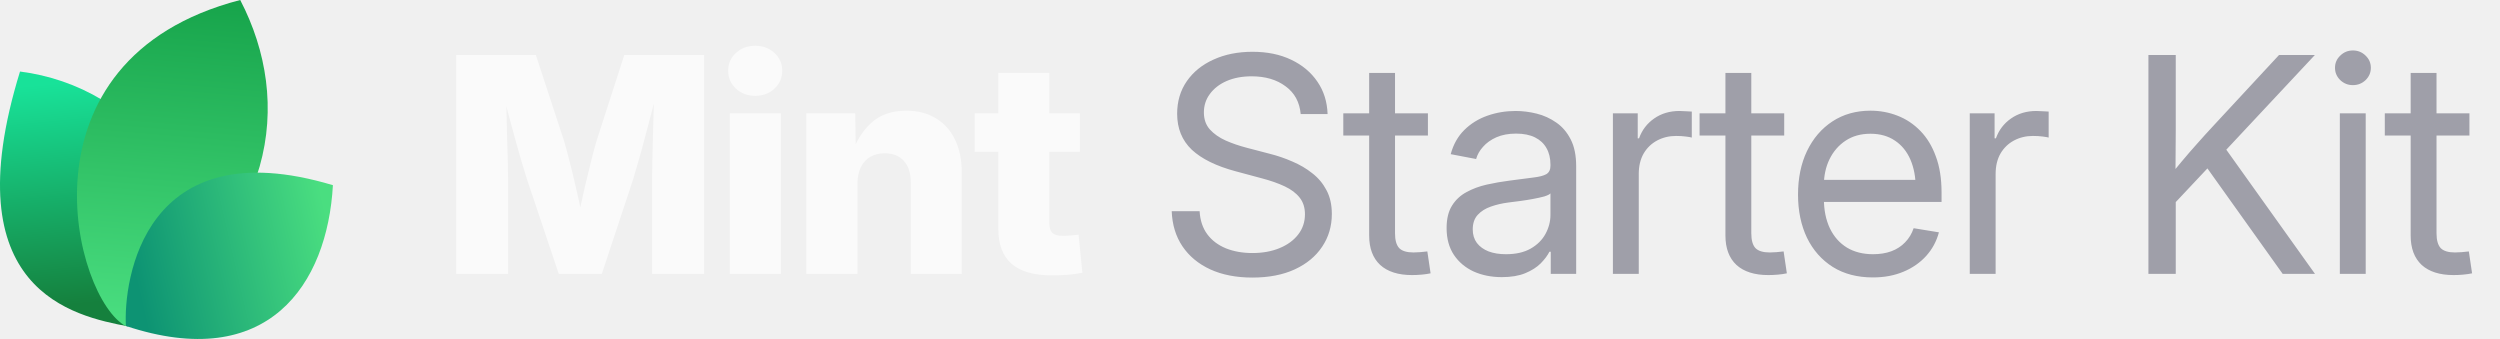
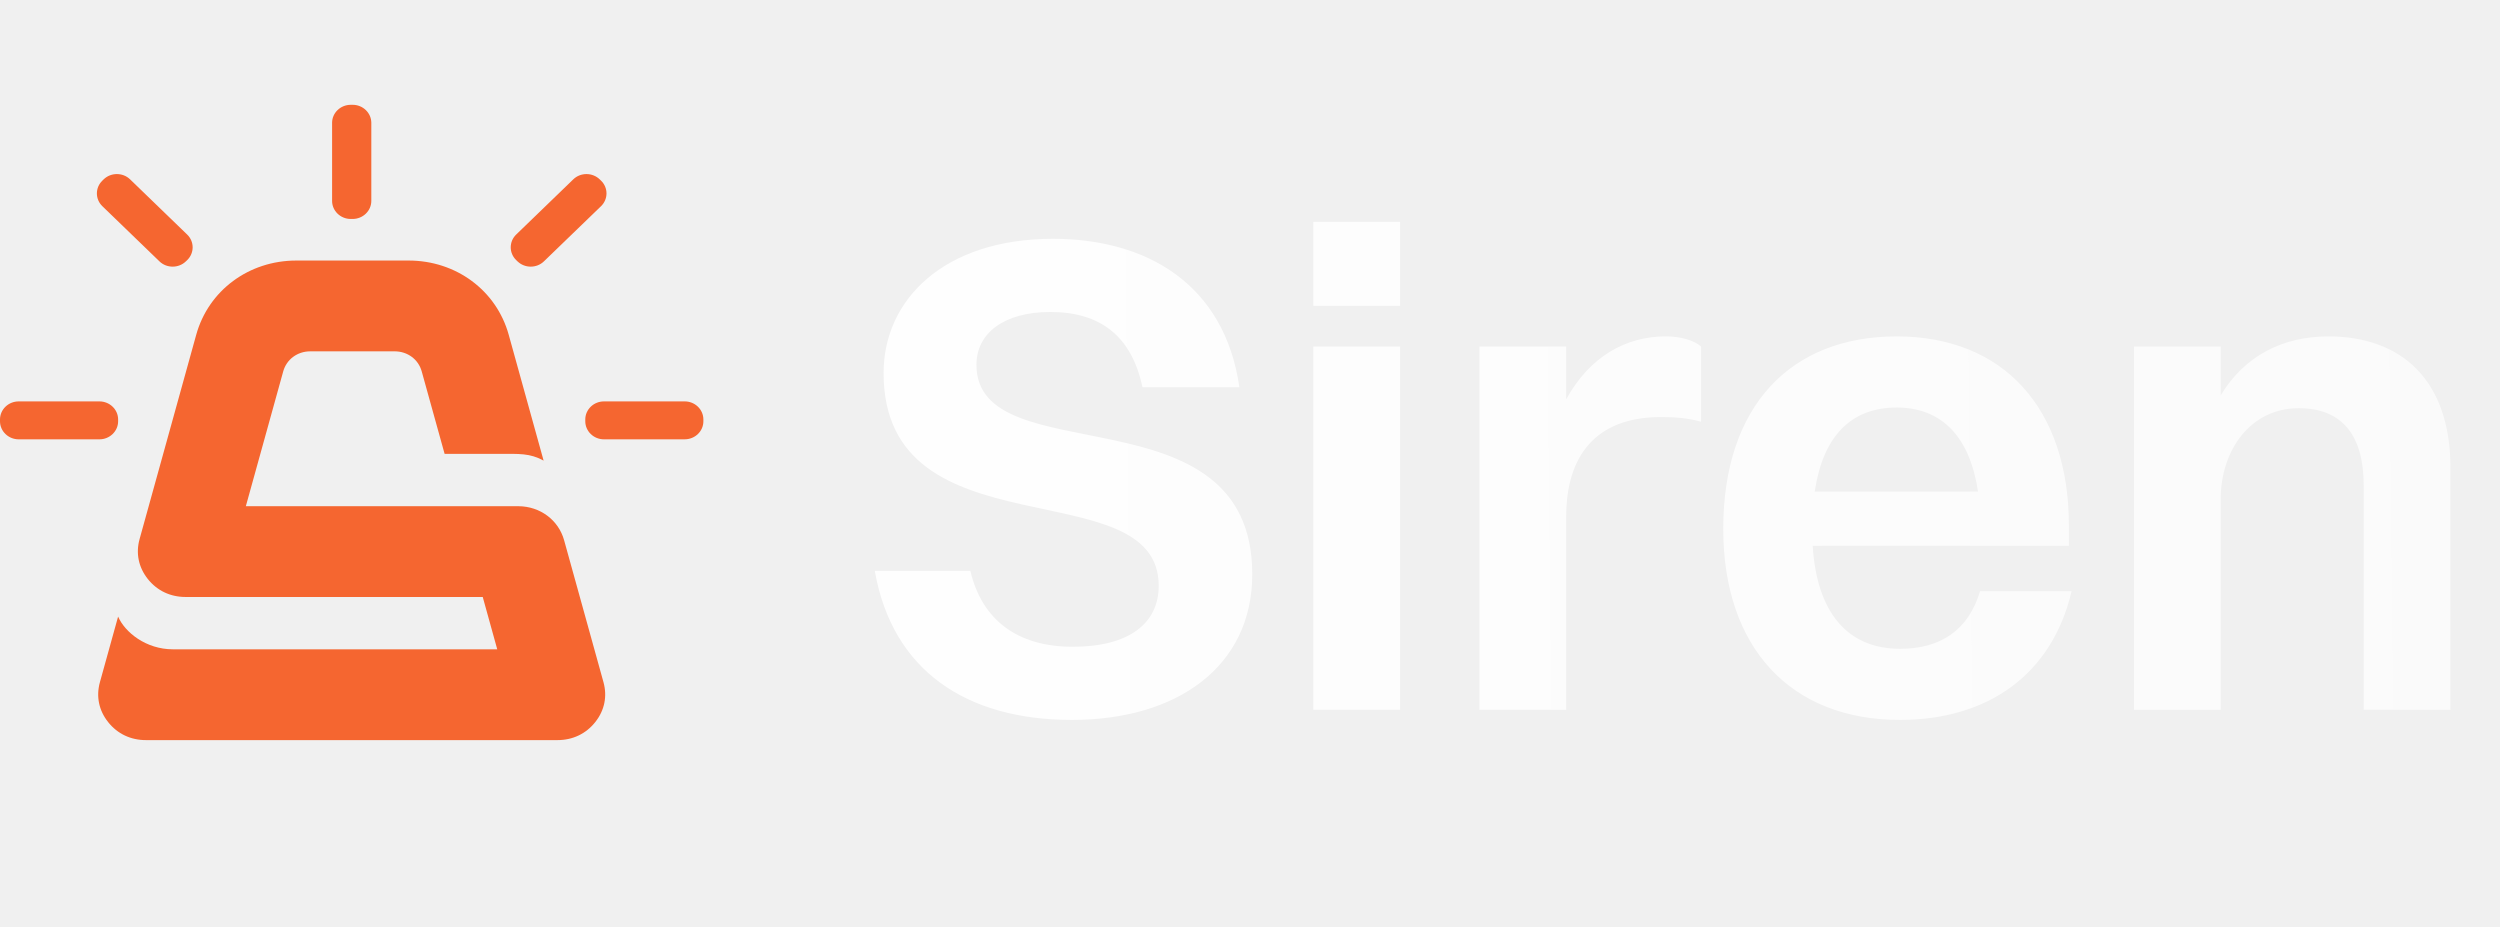
- <svg xmlns="http://www.w3.org/2000/svg" width="177" height="24" viewBox="0 0 177 24" fill="none">
-   <path d="M9.061 23.108C5.268 22.377 -3.391 20.627 1.417 5.064C9.634 6.099 16.973 14.064 9.061 23.108Z" fill="url(#paint0_linear_17557_2145)" />
-   <path d="M8.919 23.094C5.276 21.222 0.784 4.209 17.007 0C20.757 7.193 19.621 16.545 8.919 23.094Z" fill="url(#paint1_linear_17557_2145)" />
-   <path d="M8.914 23.079C8.735 19.882 10.159 9.085 23.57 13.111C23.181 20.123 18.984 26.418 8.914 23.079Z" fill="url(#paint2_linear_17557_2145)" />
-   <path d="M32.301 19.392V3.894H37.938L39.925 9.948C40.036 10.315 40.164 10.787 40.31 11.362C40.462 11.938 40.611 12.552 40.757 13.204C40.91 13.855 41.048 14.483 41.173 15.086C41.305 15.682 41.412 16.192 41.495 16.615H40.695C40.771 16.192 40.871 15.682 40.996 15.086C41.128 14.49 41.267 13.866 41.412 13.214C41.565 12.562 41.714 11.948 41.86 11.373C42.005 10.79 42.133 10.315 42.244 9.948L44.2 3.894H49.848V19.392H46.166V12.704C46.166 12.357 46.173 11.917 46.187 11.383C46.2 10.849 46.214 10.27 46.228 9.646C46.249 9.022 46.266 8.391 46.28 7.753C46.301 7.115 46.311 6.519 46.311 5.964H46.623C46.485 6.561 46.332 7.181 46.166 7.826C45.999 8.471 45.833 9.102 45.666 9.719C45.507 10.336 45.351 10.901 45.198 11.414C45.053 11.928 44.928 12.357 44.824 12.704L42.608 19.392H39.561L37.314 12.704C37.203 12.357 37.072 11.928 36.919 11.414C36.773 10.901 36.614 10.34 36.441 9.729C36.274 9.112 36.104 8.481 35.931 7.836C35.764 7.192 35.608 6.567 35.463 5.964H35.827C35.834 6.512 35.844 7.105 35.858 7.743C35.872 8.374 35.886 9.005 35.9 9.636C35.92 10.26 35.938 10.839 35.952 11.373C35.965 11.907 35.972 12.351 35.972 12.704V19.392H32.301ZM51.668 19.392V8.024H55.288V19.392H51.668ZM53.468 6.786C52.927 6.786 52.473 6.616 52.105 6.276C51.738 5.93 51.554 5.507 51.554 5.007C51.554 4.508 51.738 4.088 52.105 3.749C52.473 3.409 52.927 3.239 53.468 3.239C54.009 3.239 54.463 3.409 54.83 3.749C55.198 4.082 55.382 4.501 55.382 5.007C55.382 5.507 55.198 5.93 54.83 6.276C54.463 6.616 54.009 6.786 53.468 6.786ZM60.708 13.027V19.392H57.088V8.024H60.551L60.593 10.967H60.281C60.593 10.024 61.061 9.268 61.685 8.7C62.309 8.124 63.138 7.836 64.171 7.836C64.975 7.836 65.672 8.017 66.262 8.377C66.851 8.731 67.302 9.234 67.614 9.885C67.933 10.537 68.092 11.307 68.092 12.194V19.392H64.483V12.912C64.483 12.26 64.32 11.754 63.994 11.394C63.675 11.033 63.221 10.853 62.632 10.853C62.25 10.853 61.914 10.936 61.623 11.102C61.332 11.269 61.106 11.515 60.947 11.841C60.787 12.16 60.708 12.555 60.708 13.027ZM76.456 8.024V10.749H69.008V8.024H76.456ZM70.683 5.163H74.292V15.783C74.292 16.102 74.361 16.334 74.5 16.48C74.646 16.625 74.899 16.698 75.259 16.698C75.405 16.698 75.596 16.688 75.831 16.667C76.074 16.646 76.251 16.629 76.362 16.615L76.632 19.309C76.313 19.378 75.963 19.427 75.582 19.455C75.207 19.482 74.836 19.496 74.469 19.496C73.2 19.496 72.25 19.222 71.619 18.674C70.995 18.127 70.683 17.308 70.683 16.22V5.163Z" fill="#FAFAFA" />
-   <path d="M88.667 19.652C87.523 19.652 86.528 19.458 85.682 19.07C84.843 18.681 84.188 18.137 83.716 17.437C83.245 16.736 82.992 15.908 82.957 14.951H84.933C84.968 15.596 85.148 16.14 85.474 16.584C85.8 17.021 86.24 17.354 86.795 17.582C87.35 17.804 87.974 17.915 88.667 17.915C89.388 17.915 90.026 17.801 90.581 17.572C91.143 17.343 91.583 17.024 91.902 16.615C92.228 16.199 92.391 15.717 92.391 15.169C92.391 14.698 92.266 14.306 92.017 13.994C91.767 13.675 91.413 13.408 90.956 13.193C90.498 12.978 89.954 12.787 89.323 12.621L87.502 12.132C86.123 11.765 85.082 11.255 84.382 10.603C83.689 9.944 83.342 9.095 83.342 8.055C83.342 7.174 83.571 6.404 84.028 5.746C84.486 5.087 85.117 4.577 85.921 4.217C86.726 3.849 87.645 3.666 88.678 3.666C89.718 3.666 90.63 3.853 91.413 4.227C92.204 4.602 92.824 5.122 93.275 5.787C93.726 6.446 93.965 7.209 93.993 8.076H92.089C92.013 7.23 91.656 6.574 91.018 6.11C90.387 5.638 89.586 5.403 88.615 5.403C87.95 5.403 87.36 5.513 86.847 5.735C86.341 5.957 85.946 6.262 85.661 6.651C85.377 7.032 85.235 7.469 85.235 7.961C85.235 8.447 85.377 8.849 85.661 9.168C85.946 9.48 86.317 9.74 86.774 9.948C87.232 10.149 87.724 10.319 88.251 10.457L89.884 10.884C90.439 11.023 90.977 11.206 91.496 11.435C92.023 11.657 92.495 11.934 92.911 12.267C93.334 12.593 93.67 12.995 93.92 13.474C94.17 13.945 94.294 14.504 94.294 15.149C94.294 16.015 94.066 16.788 93.608 17.468C93.157 18.148 92.512 18.681 91.673 19.07C90.834 19.458 89.832 19.652 88.667 19.652ZM101.097 8.024V9.594H95.106V8.024H101.097ZM96.937 5.163H98.767V16.521C98.767 17 98.865 17.347 99.059 17.562C99.26 17.77 99.6 17.874 100.078 17.874C100.21 17.874 100.366 17.867 100.546 17.853C100.733 17.832 100.903 17.815 101.056 17.801L101.285 19.351C101.097 19.392 100.886 19.423 100.65 19.444C100.414 19.465 100.189 19.475 99.974 19.475C98.996 19.475 98.244 19.236 97.717 18.758C97.197 18.272 96.937 17.579 96.937 16.677V5.163ZM106.33 19.621C105.595 19.621 104.932 19.489 104.343 19.226C103.754 18.955 103.285 18.564 102.939 18.05C102.592 17.53 102.419 16.896 102.419 16.147C102.419 15.495 102.547 14.965 102.804 14.556C103.06 14.146 103.403 13.828 103.833 13.599C104.263 13.363 104.742 13.186 105.269 13.068C105.796 12.95 106.333 12.857 106.881 12.787C107.574 12.69 108.132 12.617 108.555 12.569C108.978 12.52 109.287 12.441 109.481 12.33C109.675 12.212 109.772 12.014 109.772 11.737V11.654C109.772 11.203 109.679 10.815 109.492 10.489C109.311 10.163 109.041 9.91 108.68 9.729C108.32 9.549 107.872 9.459 107.338 9.459C106.805 9.459 106.34 9.546 105.945 9.719C105.556 9.892 105.241 10.118 104.998 10.395C104.755 10.665 104.593 10.953 104.509 11.258L102.71 10.915C102.897 10.222 103.22 9.65 103.677 9.199C104.135 8.748 104.679 8.412 105.31 8.19C105.941 7.968 106.607 7.857 107.307 7.857C107.8 7.857 108.295 7.92 108.795 8.044C109.301 8.169 109.765 8.381 110.188 8.679C110.611 8.97 110.951 9.369 111.208 9.875C111.464 10.374 111.593 11.005 111.593 11.768V19.392H109.793V17.822H109.7C109.568 18.085 109.363 18.359 109.086 18.643C108.809 18.921 108.444 19.153 107.994 19.34C107.543 19.527 106.988 19.621 106.33 19.621ZM106.621 17.998C107.321 17.998 107.904 17.867 108.368 17.603C108.84 17.333 109.19 16.986 109.419 16.563C109.654 16.133 109.772 15.682 109.772 15.211V13.692C109.703 13.769 109.554 13.841 109.325 13.911C109.096 13.973 108.829 14.032 108.524 14.088C108.226 14.143 107.921 14.192 107.609 14.233C107.304 14.275 107.033 14.309 106.798 14.337C106.354 14.393 105.938 14.49 105.549 14.628C105.168 14.76 104.86 14.954 104.624 15.211C104.388 15.467 104.27 15.811 104.27 16.241C104.27 16.615 104.367 16.934 104.561 17.198C104.762 17.461 105.04 17.662 105.393 17.801C105.747 17.933 106.156 17.998 106.621 17.998ZM114.193 19.392V8.024H115.951V9.792H116.045C116.253 9.209 116.61 8.741 117.116 8.388C117.622 8.034 118.219 7.857 118.905 7.857C119.058 7.857 119.217 7.864 119.384 7.878C119.55 7.885 119.682 7.892 119.779 7.899V9.74C119.716 9.719 119.578 9.695 119.363 9.667C119.155 9.639 118.922 9.625 118.666 9.625C118.174 9.625 117.726 9.733 117.324 9.948C116.922 10.163 116.603 10.471 116.367 10.874C116.138 11.276 116.024 11.758 116.024 12.319V19.392H114.193ZM126.322 8.024V9.594H120.33V8.024H126.322ZM122.161 5.163H123.992V16.521C123.992 17 124.089 17.347 124.283 17.562C124.484 17.77 124.824 17.874 125.302 17.874C125.434 17.874 125.59 17.867 125.77 17.853C125.958 17.832 126.127 17.815 126.28 17.801L126.509 19.351C126.322 19.392 126.11 19.423 125.874 19.444C125.639 19.465 125.413 19.475 125.198 19.475C124.221 19.475 123.468 19.236 122.941 18.758C122.421 18.272 122.161 17.579 122.161 16.677V5.163ZM132.604 19.642C131.502 19.642 130.555 19.396 129.765 18.903C128.974 18.404 128.364 17.714 127.934 16.834C127.511 15.946 127.3 14.927 127.3 13.775C127.3 12.611 127.511 11.584 127.934 10.697C128.364 9.802 128.964 9.102 129.734 8.596C130.51 8.089 131.408 7.836 132.428 7.836C133.1 7.836 133.738 7.954 134.341 8.19C134.952 8.426 135.489 8.783 135.954 9.261C136.425 9.74 136.793 10.343 137.056 11.071C137.327 11.792 137.462 12.645 137.462 13.63V14.296H128.433V12.735H136.463L135.631 13.297C135.631 12.541 135.506 11.876 135.257 11.3C135.007 10.725 134.643 10.277 134.165 9.958C133.686 9.632 133.107 9.469 132.428 9.469C131.748 9.469 131.162 9.632 130.67 9.958C130.177 10.284 129.796 10.725 129.526 11.279C129.262 11.827 129.13 12.441 129.13 13.12V14.046C129.13 14.864 129.273 15.572 129.557 16.168C129.841 16.757 130.243 17.211 130.763 17.53C131.283 17.842 131.901 17.998 132.615 17.998C133.093 17.998 133.523 17.929 133.905 17.79C134.293 17.645 134.619 17.433 134.882 17.156C135.153 16.879 135.354 16.546 135.486 16.157L137.275 16.449C137.108 17.08 136.81 17.634 136.38 18.113C135.95 18.591 135.413 18.966 134.768 19.236C134.123 19.507 133.402 19.642 132.604 19.642ZM139.459 19.392V8.024H141.217V9.792H141.311C141.519 9.209 141.876 8.741 142.382 8.388C142.888 8.034 143.485 7.857 144.171 7.857C144.324 7.857 144.483 7.864 144.649 7.878C144.816 7.885 144.948 7.892 145.045 7.899V9.74C144.982 9.719 144.844 9.695 144.629 9.667C144.421 9.639 144.188 9.625 143.932 9.625C143.439 9.625 142.992 9.733 142.59 9.948C142.188 10.163 141.869 10.471 141.633 10.874C141.404 11.276 141.29 11.758 141.29 12.319V19.392H139.459ZM153.429 14.961V12.715C153.783 12.257 154.136 11.82 154.49 11.404C154.844 10.981 155.204 10.565 155.572 10.156C155.939 9.74 156.314 9.327 156.695 8.918L161.355 3.894H163.893L157.277 10.967H157.184L153.429 14.961ZM152.108 19.392V3.894H154.043V9.241L154.022 12.559L154.043 13.505V19.392H152.108ZM161.615 19.392L155.967 11.477L157.173 9.969L163.903 19.392H161.615ZM165.661 19.392V8.024H167.492V19.392H165.661ZM166.587 6.027C166.24 6.027 165.942 5.909 165.692 5.673C165.443 5.43 165.318 5.139 165.318 4.799C165.318 4.459 165.443 4.172 165.692 3.936C165.942 3.693 166.24 3.572 166.587 3.572C166.934 3.572 167.232 3.693 167.482 3.936C167.731 4.172 167.856 4.459 167.856 4.799C167.856 5.139 167.731 5.43 167.482 5.673C167.232 5.909 166.934 6.027 166.587 6.027ZM174.836 8.024V9.594H168.844V8.024H174.836ZM170.675 5.163H172.506V16.521C172.506 17 172.603 17.347 172.797 17.562C172.998 17.77 173.338 17.874 173.816 17.874C173.948 17.874 174.104 17.867 174.284 17.853C174.472 17.832 174.641 17.815 174.794 17.801L175.023 19.351C174.836 19.392 174.624 19.423 174.388 19.444C174.153 19.465 173.927 19.475 173.712 19.475C172.735 19.475 171.982 19.236 171.455 18.758C170.935 18.272 170.675 17.579 170.675 16.677V5.163Z" fill="#9F9FA9" />
+ <svg xmlns="http://www.w3.org/2000/svg" width="116" height="43" viewBox="0 0 116 43" fill="none">
+   <path d="M45.307 16.928C45.307 22.054 58.104 17.903 58.104 26.645C58.104 30.953 54.583 33.405 49.74 33.405C44.866 33.405 41.408 31.141 40.59 26.488H45.024C45.558 28.752 47.193 30.009 49.772 30.009C52.413 30.009 53.765 28.909 53.765 27.179C53.765 21.739 40.999 25.827 40.999 17.306C40.999 13.91 43.797 11.08 48.86 11.08C53.168 11.08 56.815 13.155 57.507 17.966H53.011C52.507 15.576 51.029 14.476 48.734 14.476C46.596 14.476 45.307 15.451 45.307 16.928ZM60.939 14.193V10.294H64.964V14.193H60.939ZM60.939 32.934V16.079H64.964V32.934H60.939ZM68.646 32.934V16.079H72.671V18.532C73.772 16.52 75.47 15.608 77.293 15.608C77.985 15.608 78.614 15.796 78.929 16.079V19.57C78.394 19.413 77.797 19.35 77.073 19.35C74.023 19.35 72.671 21.174 72.671 23.972V32.934H68.646ZM96.121 27.431C95.209 31.33 92.191 33.405 88.166 33.405C83.072 33.405 79.959 30.041 79.959 24.538C79.959 18.815 83.103 15.608 88.009 15.608C92.945 15.608 95.995 18.941 95.995 24.381V25.324H84.109C84.298 28.406 85.713 30.104 88.166 30.104C90.052 30.104 91.342 29.223 91.876 27.431H96.121ZM88.009 18.91C85.87 18.91 84.581 20.262 84.204 22.809H91.782C91.404 20.293 90.115 18.91 88.009 18.91ZM99.016 32.934V16.079H103.041V18.343C104.141 16.52 105.902 15.608 108.04 15.608C111.405 15.608 113.7 17.62 113.7 21.708V32.934H109.675V22.526C109.675 20.23 108.701 18.941 106.657 18.941C104.424 18.941 103.041 20.89 103.041 23.154V32.934H99.016Z" fill="url(#paint0_linear_6441_20543)" />
+   <g clip-path="url(#clip0_6441_20543)">
+     <path fill-rule="evenodd" clip-rule="evenodd" d="M0.867 18.625H4.614C5.091 18.625 5.481 19.002 5.481 19.463V19.547C5.481 20.008 5.091 20.385 4.614 20.385H0.867C0.39 20.385 2.18072e-07 20.009 2.18072e-07 19.547V19.463C-0 19.001 0.389 18.625 0.867 18.625ZM31.77 20.385H28.023C27.546 20.385 27.157 20.008 27.157 19.546V19.463C27.157 19.002 27.546 18.625 28.023 18.625H31.77C32.248 18.624 32.637 19.001 32.637 19.463V19.547C32.638 20.008 32.248 20.385 31.771 20.384L31.77 20.385ZM11.407 23.488H24.058C25.063 23.495 25.916 24.13 26.176 25.071L28.001 31.652C28.184 32.313 28.05 32.963 27.62 33.505C27.189 34.048 26.574 34.341 25.866 34.341H6.77C6.063 34.341 5.448 34.048 5.017 33.505C4.586 32.963 4.453 32.313 4.636 31.653L5.48 28.61C5.793 29.334 6.77 30.128 8.021 30.128H23.072L22.399 27.7H8.612C7.904 27.7 7.289 27.407 6.858 26.865C6.428 26.323 6.294 25.672 6.477 25.012L9.104 15.535C9.675 13.476 11.545 12.089 13.751 12.089H18.958C21.165 12.089 23.034 13.476 23.605 15.535L25.224 21.374C24.589 21.02 24.06 21.06 23.229 21.06H20.63L19.568 17.234C19.414 16.675 18.911 16.302 18.312 16.302H14.397C13.799 16.302 13.296 16.675 13.141 17.234L11.407 23.488H11.407ZM17.229 5.7V9.322C17.229 9.784 16.839 10.16 16.362 10.16H16.275C15.798 10.16 15.409 9.784 15.409 9.322V5.701C15.408 5.239 15.797 4.863 16.275 4.863H16.362C16.84 4.862 17.229 5.239 17.229 5.7ZM27.888 9.567L25.238 12.127C24.901 12.454 24.35 12.454 24.012 12.127L23.951 12.068C23.614 11.742 23.613 11.21 23.951 10.883L26.6 8.322C26.937 7.995 27.488 7.996 27.826 8.322L27.888 8.382C28.226 8.708 28.226 9.24 27.888 9.567H27.888ZM6.036 8.322L8.686 10.884C9.023 11.21 9.023 11.742 8.686 12.069L8.624 12.128C8.287 12.454 7.736 12.454 7.399 12.128L4.749 9.567C4.411 9.241 4.411 8.708 4.749 8.382L4.81 8.322C5.148 7.995 5.698 7.995 6.036 8.322Z" fill="#F56630" />
+   </g>
  <defs>
-     <linearGradient id="paint0_linear_17557_2145" x1="3.776" y1="5.916" x2="5.232" y2="21.559" gradientUnits="userSpaceOnUse">
-       <stop stop-color="#18E299" />
-       <stop offset="1" stop-color="#15803D" />
+     <linearGradient id="paint0_linear_6441_20543" x1="23.064" y1="25" x2="315.999" y2="21.926" gradientUnits="userSpaceOnUse">
+       <stop stop-color="white" />
+       <stop offset="1" stop-color="white" stop-opacity="0" />
    </linearGradient>
-     <linearGradient id="paint1_linear_17557_2145" x1="12.171" y1="-0.718" x2="10.19" y2="22.983" gradientUnits="userSpaceOnUse">
-       <stop stop-color="#16A34A" />
-       <stop offset="1" stop-color="#4ADE80" />
-     </linearGradient>
-     <linearGradient id="paint2_linear_17557_2145" x1="23.133" y1="15.353" x2="9.338" y2="18.52" gradientUnits="userSpaceOnUse">
-       <stop stop-color="#4ADE80" />
-       <stop offset="1" stop-color="#0D9373" />
-     </linearGradient>
+     <clipPath id="clip0_6441_20543">
+       <rect width="32.637" height="29.479" fill="white" transform="translate(0 4.86328)" />
+     </clipPath>
  </defs>
</svg>
